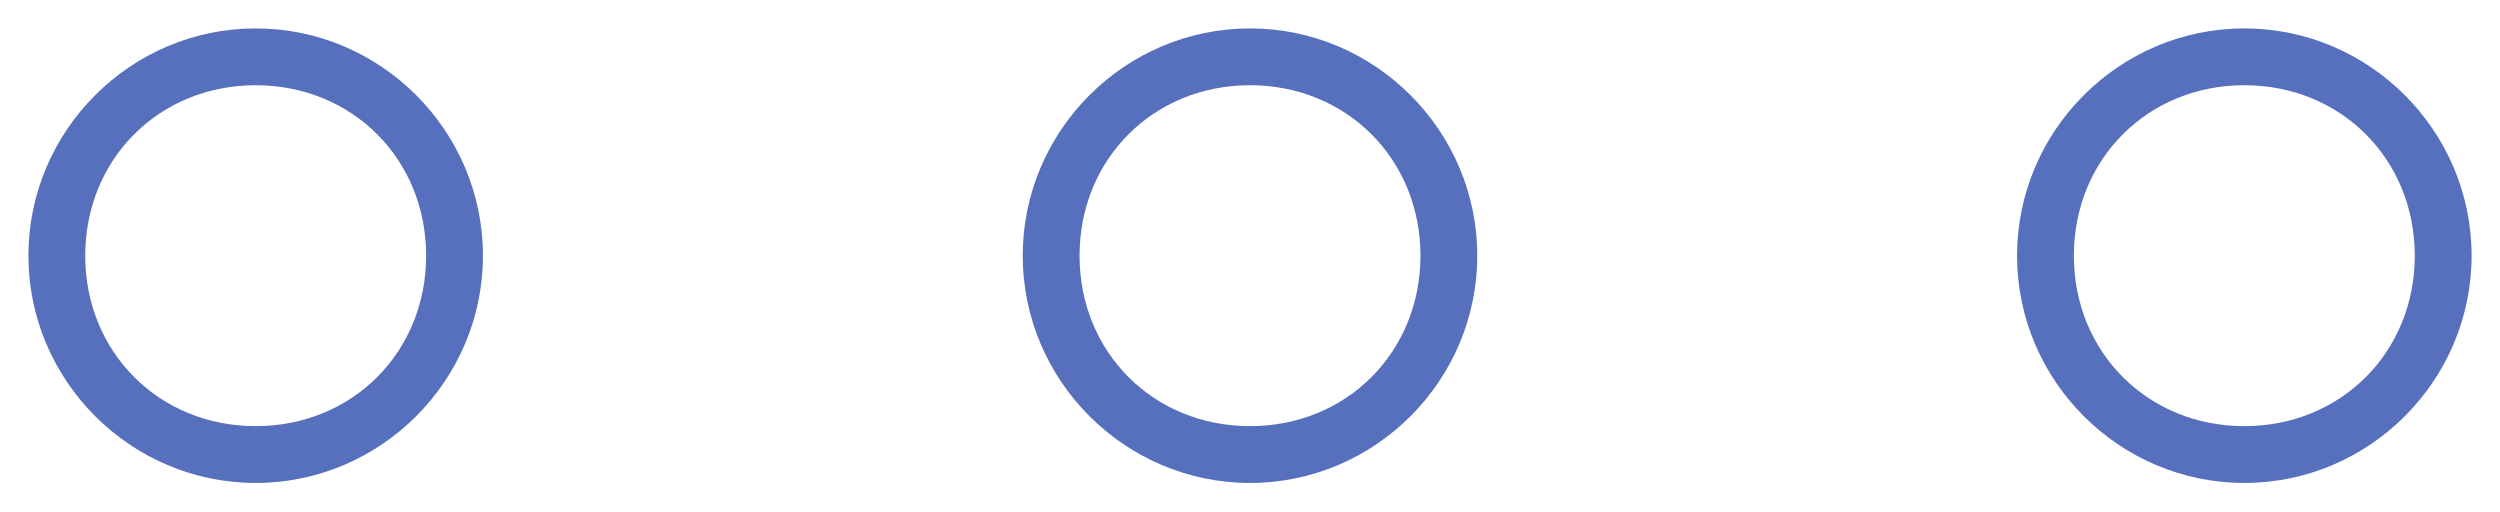
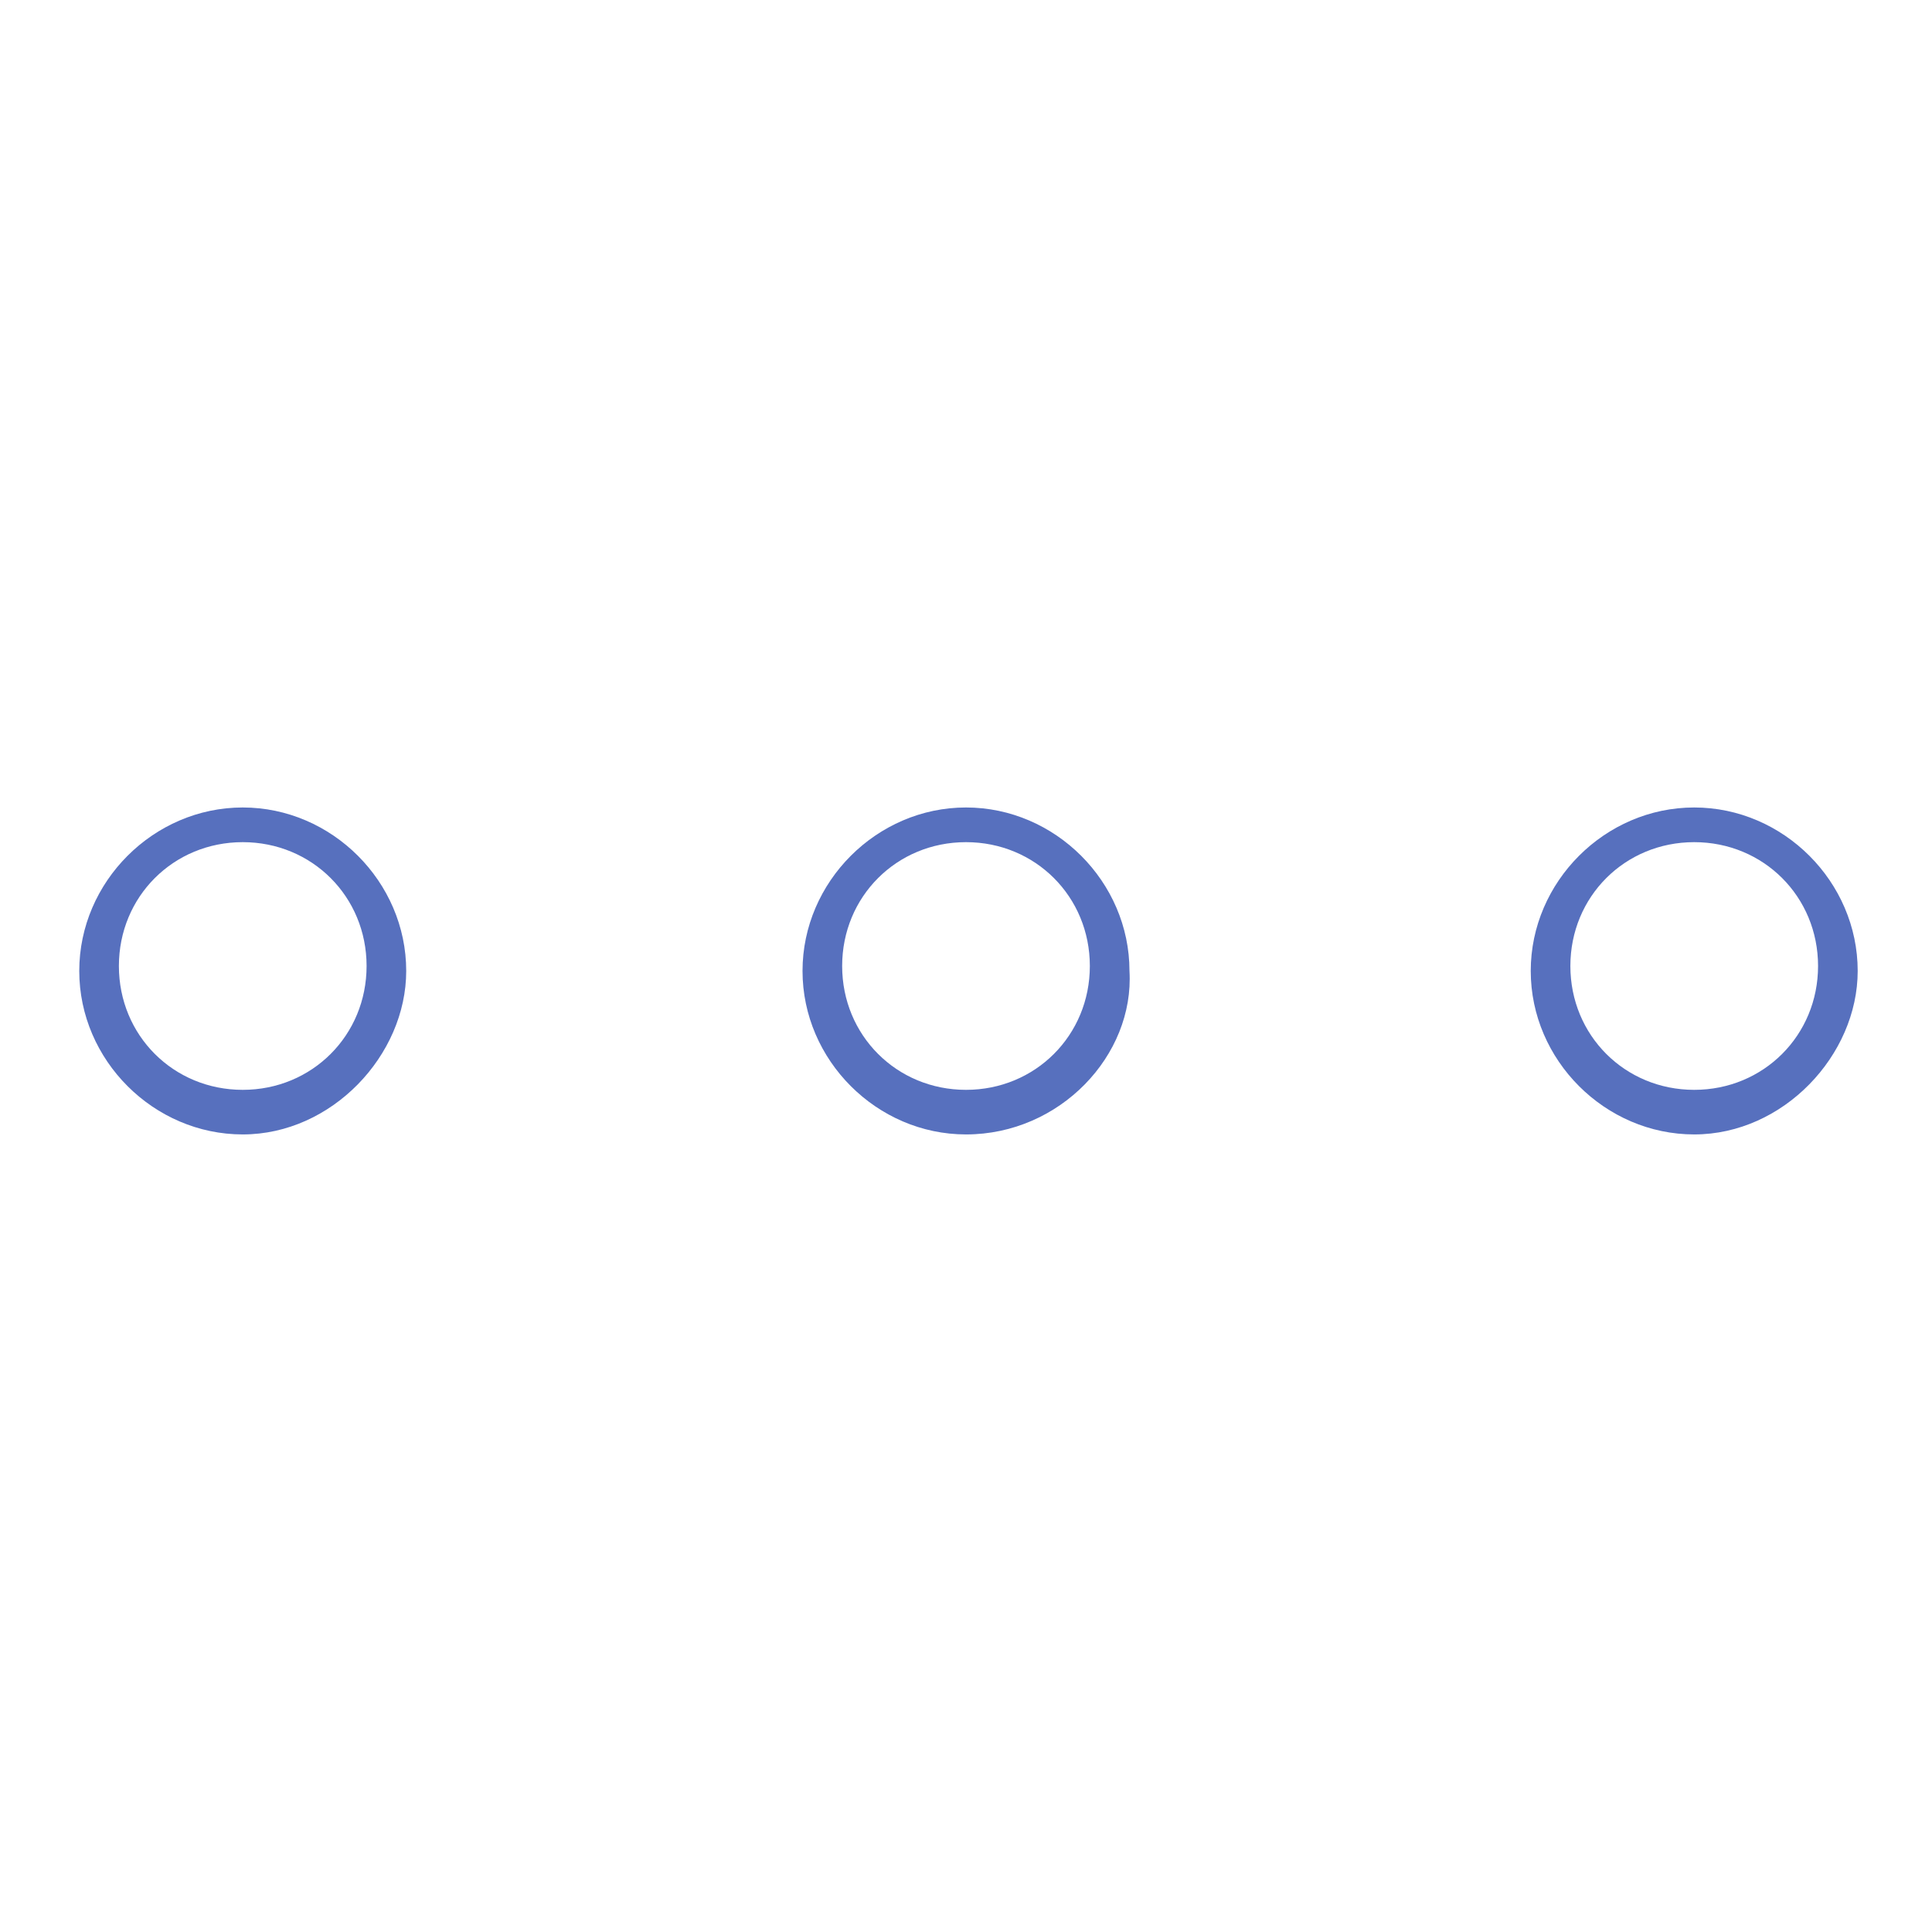
- <svg xmlns="http://www.w3.org/2000/svg" version="1.1" id="Layer_1" x="0px" y="0px" viewBox="0 0 44 9" style="enable-background:new 0 0 44 9;" xml:space="preserve">
+ <svg xmlns="http://www.w3.org/2000/svg" version="1.1" id="Calque_1" x="0px" y="0px" viewBox="0 0 39 39" style="enable-background:new 0 0 39 39;" xml:space="preserve">
  <style type="text/css">
	.st0{fill:#5770BE;}
</style>
  <g>
-     <path class="st0" d="M22,8.5c-2.2,0-4-1.8-4-4s1.8-4,4-4s4,1.8,4,4S24.2,8.5,22,8.5z M22,1.5c-1.7,0-3,1.3-3,3s1.3,3,3,3s3-1.3,3-3   S23.7,1.5,22,1.5z" />
+     <path class="st0" d="M19.5,22.9c-1.8,0-3.3-1.5-3.3-3.3c0-1.8,1.5-3.3,3.3-3.3c1.8,0,3.3,1.5,3.3,3.3   C22.9,21.3,21.4,22.9,19.5,22.9z M19.5,17c-1.4,0-2.5,1.1-2.5,2.5c0,1.4,1.1,2.5,2.5,2.5c1.4,0,2.5-1.1,2.5-2.5   C22,18.1,20.9,17,19.5,17z" />
  </g>
  <g>
-     <path class="st0" d="M39.5,8.5c-2.2,0-4-1.8-4-4s1.8-4,4-4s4,1.8,4,4S41.7,8.5,39.5,8.5z M39.5,1.5c-1.7,0-3,1.3-3,3s1.3,3,3,3   s3-1.3,3-3S41.2,1.5,39.5,1.5z" />
+     <path class="st0" d="M34.2,22.9c-1.8,0-3.3-1.5-3.3-3.3c0-1.8,1.5-3.3,3.3-3.3c1.8,0,3.3,1.5,3.3,3.3C37.5,21.3,36,22.9,34.2,22.9z    M34.2,17c-1.4,0-2.5,1.1-2.5,2.5c0,1.4,1.1,2.5,2.5,2.5s2.5-1.1,2.5-2.5C36.7,18.1,35.6,17,34.2,17z" />
  </g>
  <g>
-     <path class="st0" d="M4.5,8.5c-2.2,0-4-1.8-4-4s1.8-4,4-4s4,1.8,4,4S6.7,8.5,4.5,8.5z M4.5,1.5c-1.7,0-3,1.3-3,3s1.3,3,3,3   s3-1.3,3-3S6.2,1.5,4.5,1.5z" />
+     <path class="st0" d="M4.9,22.9c-1.8,0-3.3-1.5-3.3-3.3c0-1.8,1.5-3.3,3.3-3.3s3.3,1.5,3.3,3.3C8.2,21.3,6.7,22.9,4.9,22.9z M4.9,17   c-1.4,0-2.5,1.1-2.5,2.5c0,1.4,1.1,2.5,2.5,2.5s2.5-1.1,2.5-2.5C7.4,18.1,6.3,17,4.9,17z" />
  </g>
</svg>
